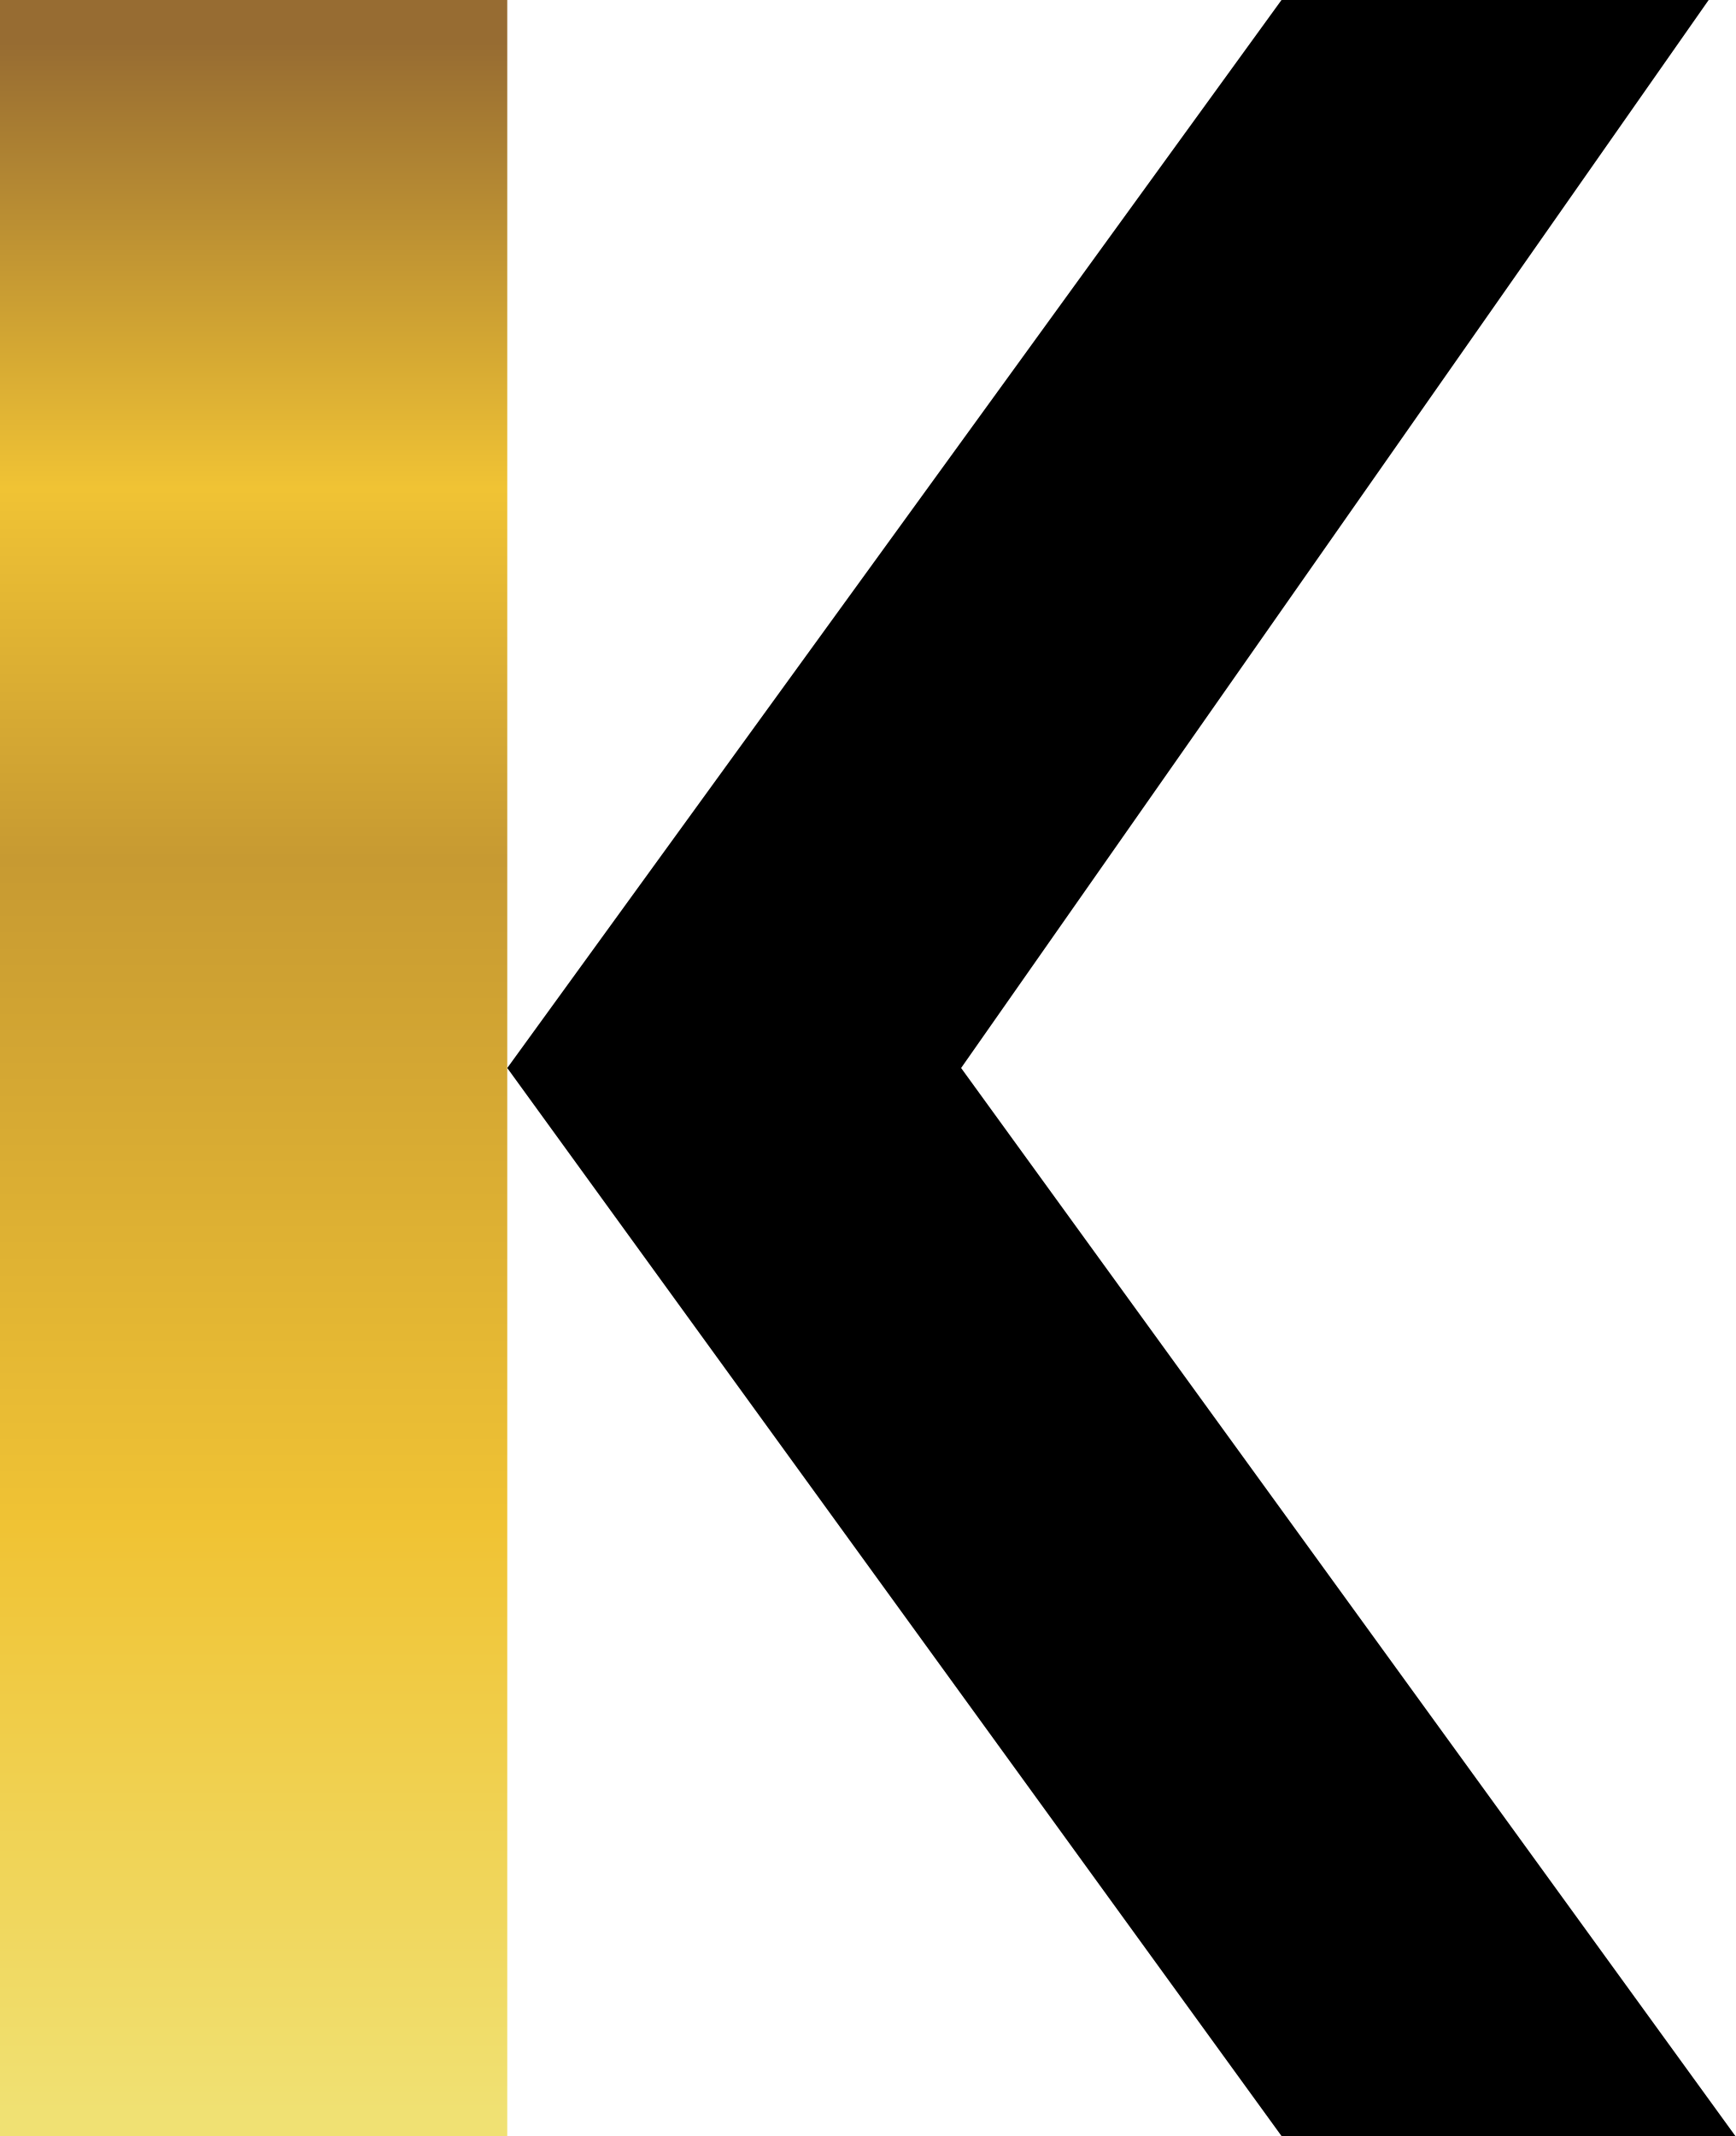
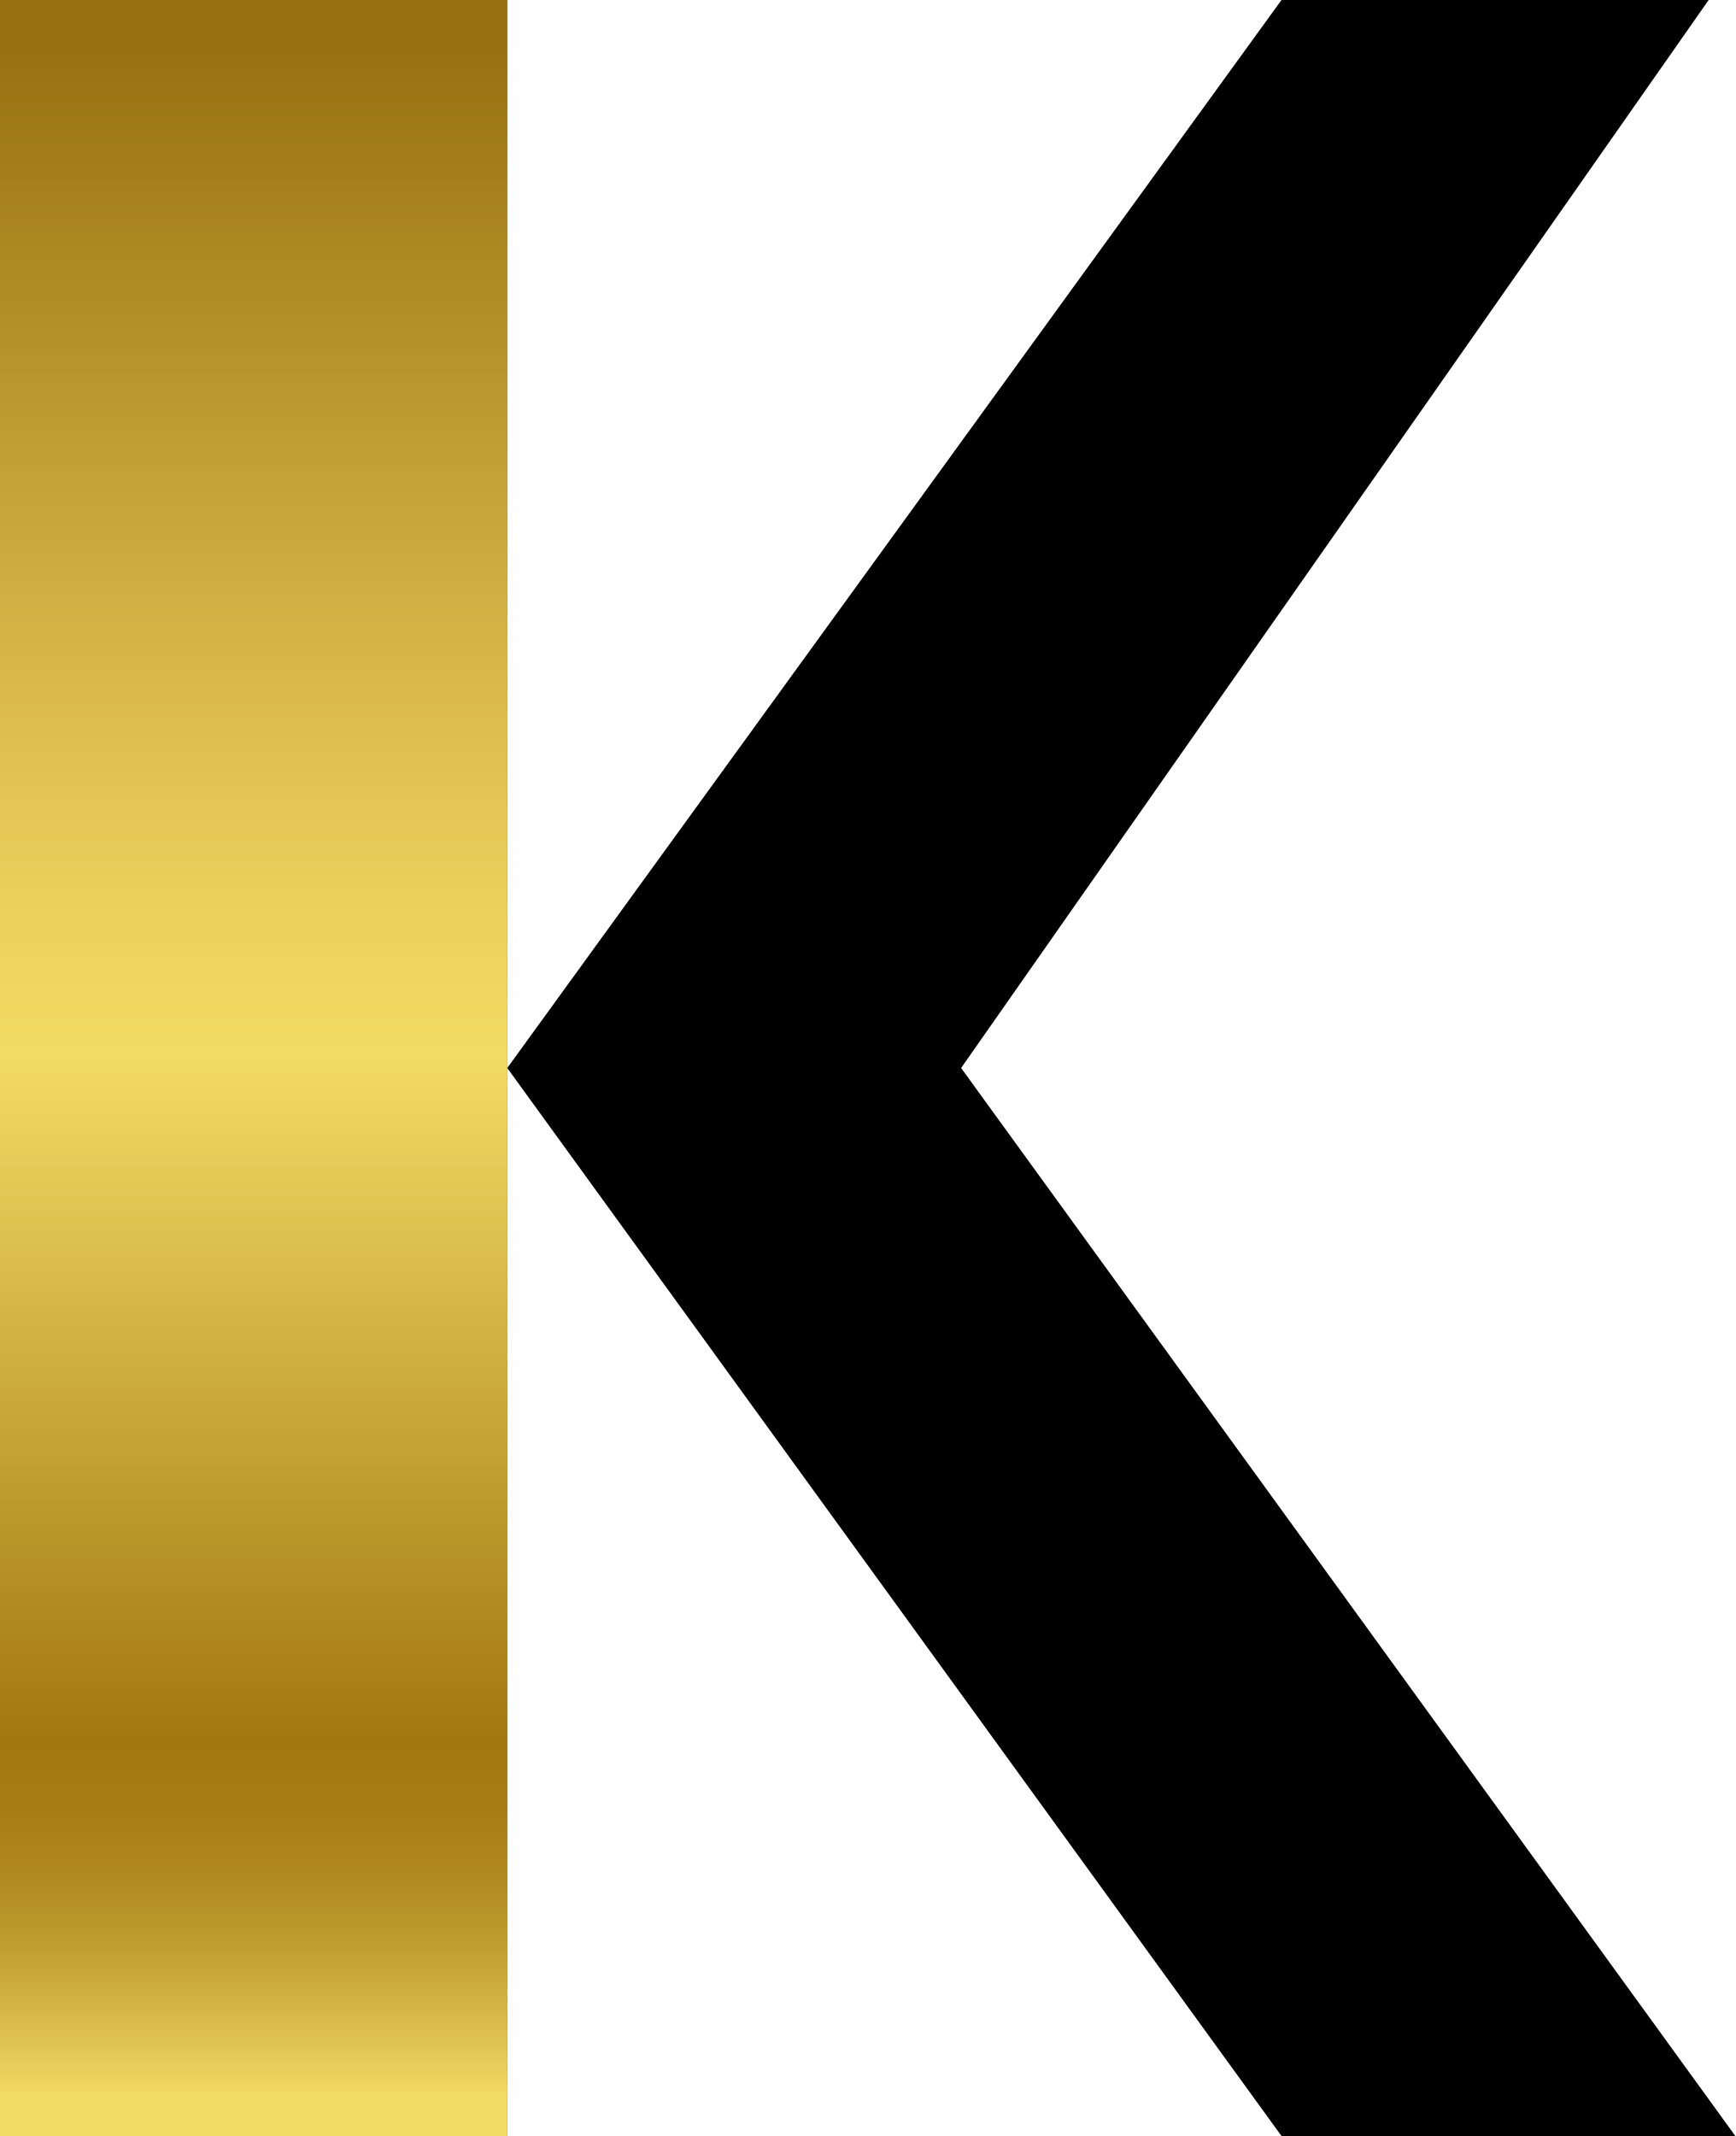
<svg xmlns="http://www.w3.org/2000/svg" xmlns:xlink="http://www.w3.org/1999/xlink" version="1.1" id="Layer_1" x="0px" y="0px" viewBox="0 0 6.5 8" style="enable-background:new 0 0 6.5 8;" xml:space="preserve">
  <style type="text/css">
- 	.st0{clip-path:url(#SVGID_2_);fill:url(#SVGID_3_);}
- 	.st1{clip-path:url(#SVGID_5_);fill:url(#SVGID_6_);}
- 	.st2{clip-path:url(#SVGID_8_);fill:url(#SVGID_9_);}
- 	.st3{clip-path:url(#SVGID_11_);fill:url(#SVGID_12_);}
- 	.st4{clip-path:url(#SVGID_14_);fill:url(#SVGID_15_);}
- 	.st5{clip-path:url(#SVGID_17_);fill:url(#SVGID_18_);}
- 	.st6{clip-path:url(#SVGID_20_);fill:url(#SVGID_21_);}
- 	.st7{clip-path:url(#SVGID_23_);fill:url(#SVGID_24_);}
- 	.st8{clip-path:url(#SVGID_26_);fill:url(#SVGID_27_);}
- 	.st9{clip-path:url(#SVGID_29_);fill:url(#SVGID_30_);}
- 	.st10{clip-path:url(#SVGID_32_);fill:url(#SVGID_33_);}
- 	.st11{clip-path:url(#SVGID_35_);fill:url(#SVGID_36_);}
- 	.st12{clip-path:url(#SVGID_38_);fill:url(#SVGID_39_);}
- 	.st13{clip-path:url(#SVGID_41_);fill:url(#SVGID_42_);}
- 	.st14{clip-path:url(#SVGID_44_);fill:#86754D;}
- 	.st15{clip-path:url(#SVGID_46_);fill:#86754D;}
- 	.st16{clip-path:url(#SVGID_48_);fill:#86754D;}
- 	.st17{clip-path:url(#SVGID_50_);fill:#86754D;}
- 	.st18{clip-path:url(#SVGID_52_);fill:#86754D;}
- 	.st19{clip-path:url(#SVGID_54_);fill:#86754D;}
- 	.st20{clip-path:url(#SVGID_56_);fill:#86754D;}
- 	.st21{clip-path:url(#SVGID_58_);fill:#86754D;}
- 	.st22{clip-path:url(#SVGID_60_);fill:#86754D;}
- 	.st23{clip-path:url(#SVGID_62_);fill:#86754D;}
- 	.st24{clip-path:url(#SVGID_64_);fill:#86754D;}
- 	.st25{clip-path:url(#SVGID_66_);fill:#86754D;}
- 	.st26{clip-path:url(#SVGID_68_);fill:#86754D;}
- 	.st27{clip-path:url(#SVGID_70_);fill:#86754D;}
- 	.st28{clip-path:url(#SVGID_72_);fill:url(#SVGID_73_);}
- 	.st29{clip-path:url(#SVGID_75_);fill:url(#SVGID_76_);}
- 	.st30{clip-path:url(#SVGID_78_);fill:url(#SVGID_79_);}
- 	.st31{clip-path:url(#SVGID_81_);fill:url(#SVGID_82_);}
- 	.st32{clip-path:url(#SVGID_84_);fill:url(#SVGID_85_);}
- 	.st33{clip-path:url(#SVGID_87_);fill:url(#SVGID_88_);}
- 	.st34{clip-path:url(#SVGID_90_);fill:url(#SVGID_91_);}
- 	.st35{clip-path:url(#SVGID_93_);fill:url(#SVGID_94_);}
- 	.st36{clip-path:url(#SVGID_96_);fill:url(#SVGID_97_);}
- 	.st37{clip-path:url(#SVGID_99_);fill:url(#SVGID_100_);}
- 	.st38{clip-path:url(#SVGID_102_);fill:url(#SVGID_103_);}
- 	.st39{clip-path:url(#SVGID_105_);fill:url(#SVGID_106_);}
- 	.st40{clip-path:url(#SVGID_108_);fill:url(#SVGID_109_);}
- 	.st41{clip-path:url(#SVGID_111_);fill:url(#SVGID_112_);}
- 	.st42{clip-path:url(#SVGID_114_);fill:url(#SVGID_115_);}
- 	.st43{clip-path:url(#SVGID_117_);fill:url(#SVGID_118_);}
- 	.st44{clip-path:url(#SVGID_120_);fill:url(#SVGID_121_);}
- 	.st45{clip-path:url(#SVGID_123_);fill:url(#SVGID_124_);}
- 	.st46{clip-path:url(#SVGID_126_);fill:url(#SVGID_127_);}
- 	.st47{clip-path:url(#SVGID_129_);fill:url(#SVGID_130_);}
- 	.st48{clip-path:url(#SVGID_132_);fill:url(#SVGID_133_);}
- 	.st49{clip-path:url(#SVGID_135_);fill:url(#SVGID_136_);}
- 	.st50{clip-path:url(#SVGID_138_);fill:url(#SVGID_139_);}
- 	.st51{clip-path:url(#SVGID_141_);fill:url(#SVGID_142_);}
- 	.st52{clip-path:url(#SVGID_144_);fill:url(#SVGID_145_);}
- 	.st53{clip-path:url(#SVGID_147_);fill:url(#SVGID_148_);}
- 	.st54{clip-path:url(#SVGID_150_);fill:url(#SVGID_151_);}
- 	.st55{clip-path:url(#SVGID_153_);fill:url(#SVGID_154_);}
- 	.st56{clip-path:url(#SVGID_156_);fill:url(#SVGID_157_);}
- 	.st57{clip-path:url(#SVGID_159_);fill:url(#SVGID_160_);}
- 	.st58{clip-path:url(#SVGID_162_);fill:url(#SVGID_163_);}
- 	.st59{clip-path:url(#SVGID_165_);fill:url(#SVGID_166_);}
- 	.st60{clip-path:url(#SVGID_168_);fill:url(#SVGID_169_);}
- 	.st61{clip-path:url(#SVGID_171_);fill:url(#SVGID_172_);}
- 	.st62{clip-path:url(#SVGID_174_);fill:url(#SVGID_175_);}
- 	.st63{clip-path:url(#SVGID_177_);fill:url(#SVGID_178_);}
- 	.st64{clip-path:url(#SVGID_180_);fill:url(#SVGID_181_);}
- 	.st65{clip-path:url(#SVGID_183_);fill:url(#SVGID_184_);}
- 	.st66{clip-path:url(#SVGID_186_);fill:url(#SVGID_187_);}
- 	.st67{clip-path:url(#SVGID_189_);fill:#86754D;}
- 	.st68{clip-path:url(#SVGID_191_);fill:#86754D;}
- 	.st69{clip-path:url(#SVGID_193_);fill:#86754D;}
- 	.st70{clip-path:url(#SVGID_195_);fill:#86754D;}
- 	.st71{clip-path:url(#SVGID_197_);fill:#86754D;}
- 	.st72{clip-path:url(#SVGID_199_);fill:#86754D;}
- 	.st73{clip-path:url(#SVGID_201_);fill:#86754D;}
- 	.st74{clip-path:url(#SVGID_203_);fill:#86754D;}
- 	.st75{clip-path:url(#SVGID_205_);fill:#86754D;}
- 	.st76{clip-path:url(#SVGID_207_);fill:url(#SVGID_208_);}
- 	.st77{clip-path:url(#SVGID_210_);fill:url(#SVGID_211_);}
- 	.st78{clip-path:url(#SVGID_213_);fill:url(#SVGID_214_);}
- 	.st79{clip-path:url(#SVGID_216_);fill:url(#SVGID_217_);}
- 	.st80{clip-path:url(#SVGID_219_);fill:url(#SVGID_220_);}
- 	.st81{clip-path:url(#SVGID_222_);fill:url(#SVGID_223_);}
- 	.st82{clip-path:url(#SVGID_225_);fill:url(#SVGID_226_);}
- 	.st83{clip-path:url(#SVGID_228_);fill:url(#SVGID_229_);}
- 	.st84{clip-path:url(#SVGID_231_);fill:url(#SVGID_232_);}
- 	.st85{clip-path:url(#SVGID_234_);fill:url(#SVGID_235_);}
- 	.st86{clip-path:url(#SVGID_237_);fill:url(#SVGID_238_);}
- 	.st87{clip-path:url(#SVGID_240_);fill:url(#SVGID_241_);}
- 	.st88{clip-path:url(#SVGID_243_);fill:url(#SVGID_244_);}
- 	.st89{clip-path:url(#SVGID_246_);fill:url(#SVGID_247_);}
- 	.st90{clip-path:url(#SVGID_249_);fill:url(#SVGID_250_);}
- 	.st91{clip-path:url(#SVGID_252_);fill:url(#SVGID_253_);}
- 	.st92{clip-path:url(#SVGID_255_);fill:url(#SVGID_256_);}
- 	.st93{clip-path:url(#SVGID_258_);fill:url(#SVGID_259_);}
+ 	.st0{clip-path:url(#SVGID_3_);fill:url(#SVGID_4_);}
+ 	.st1{clip-path:url(#SVGID_7_);fill:url(#SVGID_8_);}
+ 	.st2{clip-path:url(#SVGID_11_);fill:url(#SVGID_12_);}
+ 	.st3{clip-path:url(#SVGID_15_);fill:url(#SVGID_16_);}
+ 	.st4{clip-path:url(#SVGID_19_);fill:url(#SVGID_20_);}
+ 	.st5{clip-path:url(#SVGID_23_);fill:url(#SVGID_24_);}
+ 	.st6{clip-path:url(#SVGID_27_);fill:url(#SVGID_28_);}
+ 	.st7{clip-path:url(#SVGID_31_);fill:url(#SVGID_32_);}
+ 	.st8{clip-path:url(#SVGID_35_);fill:url(#SVGID_36_);}
+ 	.st9{clip-path:url(#SVGID_39_);fill:url(#SVGID_40_);}
+ 	.st10{clip-path:url(#SVGID_43_);fill:url(#SVGID_44_);}
+ 	.st11{clip-path:url(#SVGID_47_);fill:url(#SVGID_48_);}
+ 	.st12{clip-path:url(#SVGID_51_);fill:url(#SVGID_52_);}
+ 	.st13{clip-path:url(#SVGID_55_);fill:url(#SVGID_56_);}
+ 	.st14{clip-path:url(#SVGID_58_);fill:#86754D;}
+ 	.st15{clip-path:url(#SVGID_60_);fill:#86754D;}
+ 	.st16{clip-path:url(#SVGID_62_);fill:#86754D;}
+ 	.st17{clip-path:url(#SVGID_64_);fill:#86754D;}
+ 	.st18{clip-path:url(#SVGID_66_);fill:#86754D;}
+ 	.st19{clip-path:url(#SVGID_68_);fill:#86754D;}
+ 	.st20{clip-path:url(#SVGID_70_);fill:#86754D;}
+ 	.st21{clip-path:url(#SVGID_72_);fill:#86754D;}
+ 	.st22{clip-path:url(#SVGID_74_);fill:#86754D;}
+ 	.st23{clip-path:url(#SVGID_76_);fill:#86754D;}
+ 	.st24{clip-path:url(#SVGID_78_);fill:#86754D;}
+ 	.st25{clip-path:url(#SVGID_80_);fill:#86754D;}
+ 	.st26{clip-path:url(#SVGID_82_);fill:#86754D;}
+ 	.st27{clip-path:url(#SVGID_84_);fill:#86754D;}
+ 	.st28{clip-path:url(#SVGID_87_);fill:url(#SVGID_88_);}
+ 	.st29{clip-path:url(#SVGID_91_);fill:url(#SVGID_92_);}
+ 	.st30{clip-path:url(#SVGID_95_);fill:url(#SVGID_96_);}
+ 	.st31{clip-path:url(#SVGID_99_);fill:url(#SVGID_100_);}
+ 	.st32{clip-path:url(#SVGID_103_);fill:url(#SVGID_104_);}
+ 	.st33{clip-path:url(#SVGID_107_);fill:url(#SVGID_108_);}
+ 	.st34{clip-path:url(#SVGID_111_);fill:url(#SVGID_112_);}
+ 	.st35{clip-path:url(#SVGID_115_);fill:url(#SVGID_116_);}
+ 	.st36{clip-path:url(#SVGID_119_);fill:url(#SVGID_120_);}
+ 	.st37{clip-path:url(#SVGID_123_);fill:url(#SVGID_124_);}
+ 	.st38{clip-path:url(#SVGID_127_);fill:url(#SVGID_128_);}
+ 	.st39{clip-path:url(#SVGID_131_);fill:url(#SVGID_132_);}
+ 	.st40{clip-path:url(#SVGID_135_);fill:url(#SVGID_136_);}
+ 	.st41{clip-path:url(#SVGID_139_);fill:url(#SVGID_140_);}
+ 	.st42{clip-path:url(#SVGID_143_);fill:url(#SVGID_144_);}
+ 	.st43{clip-path:url(#SVGID_147_);fill:url(#SVGID_148_);}
+ 	.st44{clip-path:url(#SVGID_151_);fill:url(#SVGID_152_);}
+ 	.st45{clip-path:url(#SVGID_155_);fill:url(#SVGID_156_);}
+ 	.st46{clip-path:url(#SVGID_159_);fill:url(#SVGID_160_);}
+ 	.st47{clip-path:url(#SVGID_163_);fill:url(#SVGID_164_);}
+ 	.st48{clip-path:url(#SVGID_167_);fill:url(#SVGID_168_);}
+ 	.st49{clip-path:url(#SVGID_171_);fill:url(#SVGID_172_);}
+ 	.st50{clip-path:url(#SVGID_175_);fill:url(#SVGID_176_);}
+ 	.st51{clip-path:url(#SVGID_179_);fill:url(#SVGID_180_);}
+ 	.st52{clip-path:url(#SVGID_183_);fill:url(#SVGID_184_);}
+ 	.st53{clip-path:url(#SVGID_187_);fill:url(#SVGID_188_);}
+ 	.st54{clip-path:url(#SVGID_191_);fill:url(#SVGID_192_);}
+ 	.st55{clip-path:url(#SVGID_195_);fill:url(#SVGID_196_);}
+ 	.st56{clip-path:url(#SVGID_199_);fill:url(#SVGID_200_);}
+ 	.st57{clip-path:url(#SVGID_203_);fill:url(#SVGID_204_);}
+ 	.st58{clip-path:url(#SVGID_207_);fill:url(#SVGID_208_);}
+ 	.st59{clip-path:url(#SVGID_211_);fill:url(#SVGID_212_);}
+ 	.st60{clip-path:url(#SVGID_215_);fill:url(#SVGID_216_);}
+ 	.st61{clip-path:url(#SVGID_219_);fill:url(#SVGID_220_);}
+ 	.st62{clip-path:url(#SVGID_223_);fill:url(#SVGID_224_);}
+ 	.st63{clip-path:url(#SVGID_227_);fill:url(#SVGID_228_);}
+ 	.st64{clip-path:url(#SVGID_231_);fill:url(#SVGID_232_);}
+ 	.st65{clip-path:url(#SVGID_235_);fill:url(#SVGID_236_);}
+ 	.st66{clip-path:url(#SVGID_239_);fill:url(#SVGID_240_);}
+ 	.st67{clip-path:url(#SVGID_242_);fill:#86754D;}
+ 	.st68{clip-path:url(#SVGID_244_);fill:#86754D;}
+ 	.st69{clip-path:url(#SVGID_246_);fill:#86754D;}
+ 	.st70{clip-path:url(#SVGID_248_);fill:#86754D;}
+ 	.st71{clip-path:url(#SVGID_250_);fill:#86754D;}
+ 	.st72{clip-path:url(#SVGID_252_);fill:#86754D;}
+ 	.st73{clip-path:url(#SVGID_254_);fill:#86754D;}
+ 	.st74{clip-path:url(#SVGID_256_);fill:#86754D;}
+ 	.st75{clip-path:url(#SVGID_258_);fill:#86754D;}
+ 	.st76{clip-path:url(#SVGID_261_);fill:url(#SVGID_262_);}
+ 	.st77{clip-path:url(#SVGID_265_);fill:url(#SVGID_266_);}
+ 	.st78{clip-path:url(#SVGID_269_);fill:url(#SVGID_270_);}
+ 	.st79{clip-path:url(#SVGID_273_);fill:url(#SVGID_274_);}
+ 	.st80{clip-path:url(#SVGID_277_);fill:url(#SVGID_278_);}
+ 	.st81{clip-path:url(#SVGID_281_);fill:url(#SVGID_282_);}
+ 	.st82{clip-path:url(#SVGID_285_);fill:url(#SVGID_286_);}
+ 	.st83{clip-path:url(#SVGID_289_);fill:url(#SVGID_290_);}
+ 	.st84{clip-path:url(#SVGID_293_);fill:url(#SVGID_294_);}
+ 	.st85{clip-path:url(#SVGID_297_);fill:url(#SVGID_298_);}
+ 	.st86{clip-path:url(#SVGID_301_);fill:url(#SVGID_302_);}
+ 	.st87{clip-path:url(#SVGID_305_);fill:url(#SVGID_306_);}
+ 	.st88{clip-path:url(#SVGID_309_);fill:url(#SVGID_310_);}
+ 	.st89{clip-path:url(#SVGID_313_);fill:url(#SVGID_314_);}
+ 	.st90{clip-path:url(#SVGID_317_);fill:url(#SVGID_318_);}
+ 	.st91{clip-path:url(#SVGID_321_);fill:url(#SVGID_322_);}
+ 	.st92{clip-path:url(#SVGID_325_);fill:url(#SVGID_326_);}
+ 	.st93{clip-path:url(#SVGID_329_);fill:url(#SVGID_330_);}
</style>
+   <polygon points="6.4,0 4.8,0 1.9,4 4.8,8 6.5,8 3.6,4 " />
  <g>
-     <polygon points="6.4,0 4.8,0 1.9,4 4.8,8 6.5,8 3.6,4  " />
-     <g>
-       <defs>
-         <rect id="SVGID_248_" width="1.9" height="8" />
-       </defs>
-       <clipPath id="SVGID_2_">
-         <use xlink:href="#SVGID_248_" style="overflow:visible;" />
-       </clipPath>
-       <linearGradient id="SVGID_3_" gradientUnits="userSpaceOnUse" x1="-50.77" y1="-496.726" x2="-50.548" y2="-496.726" gradientTransform="matrix(0 -36.0551 -36.0551 0 -17908.592 -1822.524)">
-         <stop offset="0" style="stop-color:#F0E173" />
-         <stop offset="0.283" style="stop-color:#F0C334" />
-         <stop offset="0.606" style="stop-color:#C79A32" />
-         <stop offset="0.785" style="stop-color:#F0C334" />
-         <stop offset="1" style="stop-color:#976C32" />
-       </linearGradient>
-       <rect y="0" class="st0" width="1.9" height="8" />
-     </g>
+     <defs>
+       <rect id="SVGID_315_" width="1.9" height="8" />
+     </defs>
+     <linearGradient id="SVGID_2_" gradientUnits="userSpaceOnUse" x1="0" y1="4" x2="1.885" y2="4">
+       <stop offset="1.000000e-02" style="stop-color:#F2DB64" />
+       <stop offset="3.363638e-02" style="stop-color:#E0C451" />
+       <stop offset="7.458425e-02" style="stop-color:#C5A334" />
+       <stop offset="0.114" style="stop-color:#B18A20" />
+       <stop offset="0.15" style="stop-color:#A67C14" />
+       <stop offset="0.18" style="stop-color:#A2770F" />
+       <stop offset="0.201" style="stop-color:#A77E15" />
+       <stop offset="0.51" style="stop-color:#F2DB64" />
+       <stop offset="0.577" style="stop-color:#ECD25D" />
+       <stop offset="0.687" style="stop-color:#DBBA4A" />
+       <stop offset="0.71" style="stop-color:#D6B446" />
+       <stop offset="1" style="stop-color:#987010" />
+     </linearGradient>
+     <use xlink:href="#SVGID_315_" style="overflow:visible;fill:url(#SVGID_2_);" />
+     <clipPath id="SVGID_3_">
+       <use xlink:href="#SVGID_315_" style="overflow:visible;" />
+     </clipPath>
+     <linearGradient id="SVGID_4_" gradientUnits="userSpaceOnUse" x1="-50.77" y1="-496.726" x2="-50.548" y2="-496.726" gradientTransform="matrix(0 -36.0551 -36.0551 0 -17908.592 -1822.524)">
+       <stop offset="1.000000e-02" style="stop-color:#F2DB64" />
+       <stop offset="3.363638e-02" style="stop-color:#E0C451" />
+       <stop offset="7.458425e-02" style="stop-color:#C5A334" />
+       <stop offset="0.114" style="stop-color:#B18A20" />
+       <stop offset="0.15" style="stop-color:#A67C14" />
+       <stop offset="0.18" style="stop-color:#A2770F" />
+       <stop offset="0.201" style="stop-color:#A77E15" />
+       <stop offset="0.51" style="stop-color:#F2DB64" />
+       <stop offset="0.577" style="stop-color:#ECD25D" />
+       <stop offset="0.687" style="stop-color:#DBBA4A" />
+       <stop offset="0.71" style="stop-color:#D6B446" />
+       <stop offset="1" style="stop-color:#987010" />
+     </linearGradient>
+     <rect y="0" class="st0" width="1.9" height="8" />
  </g>
</svg>
